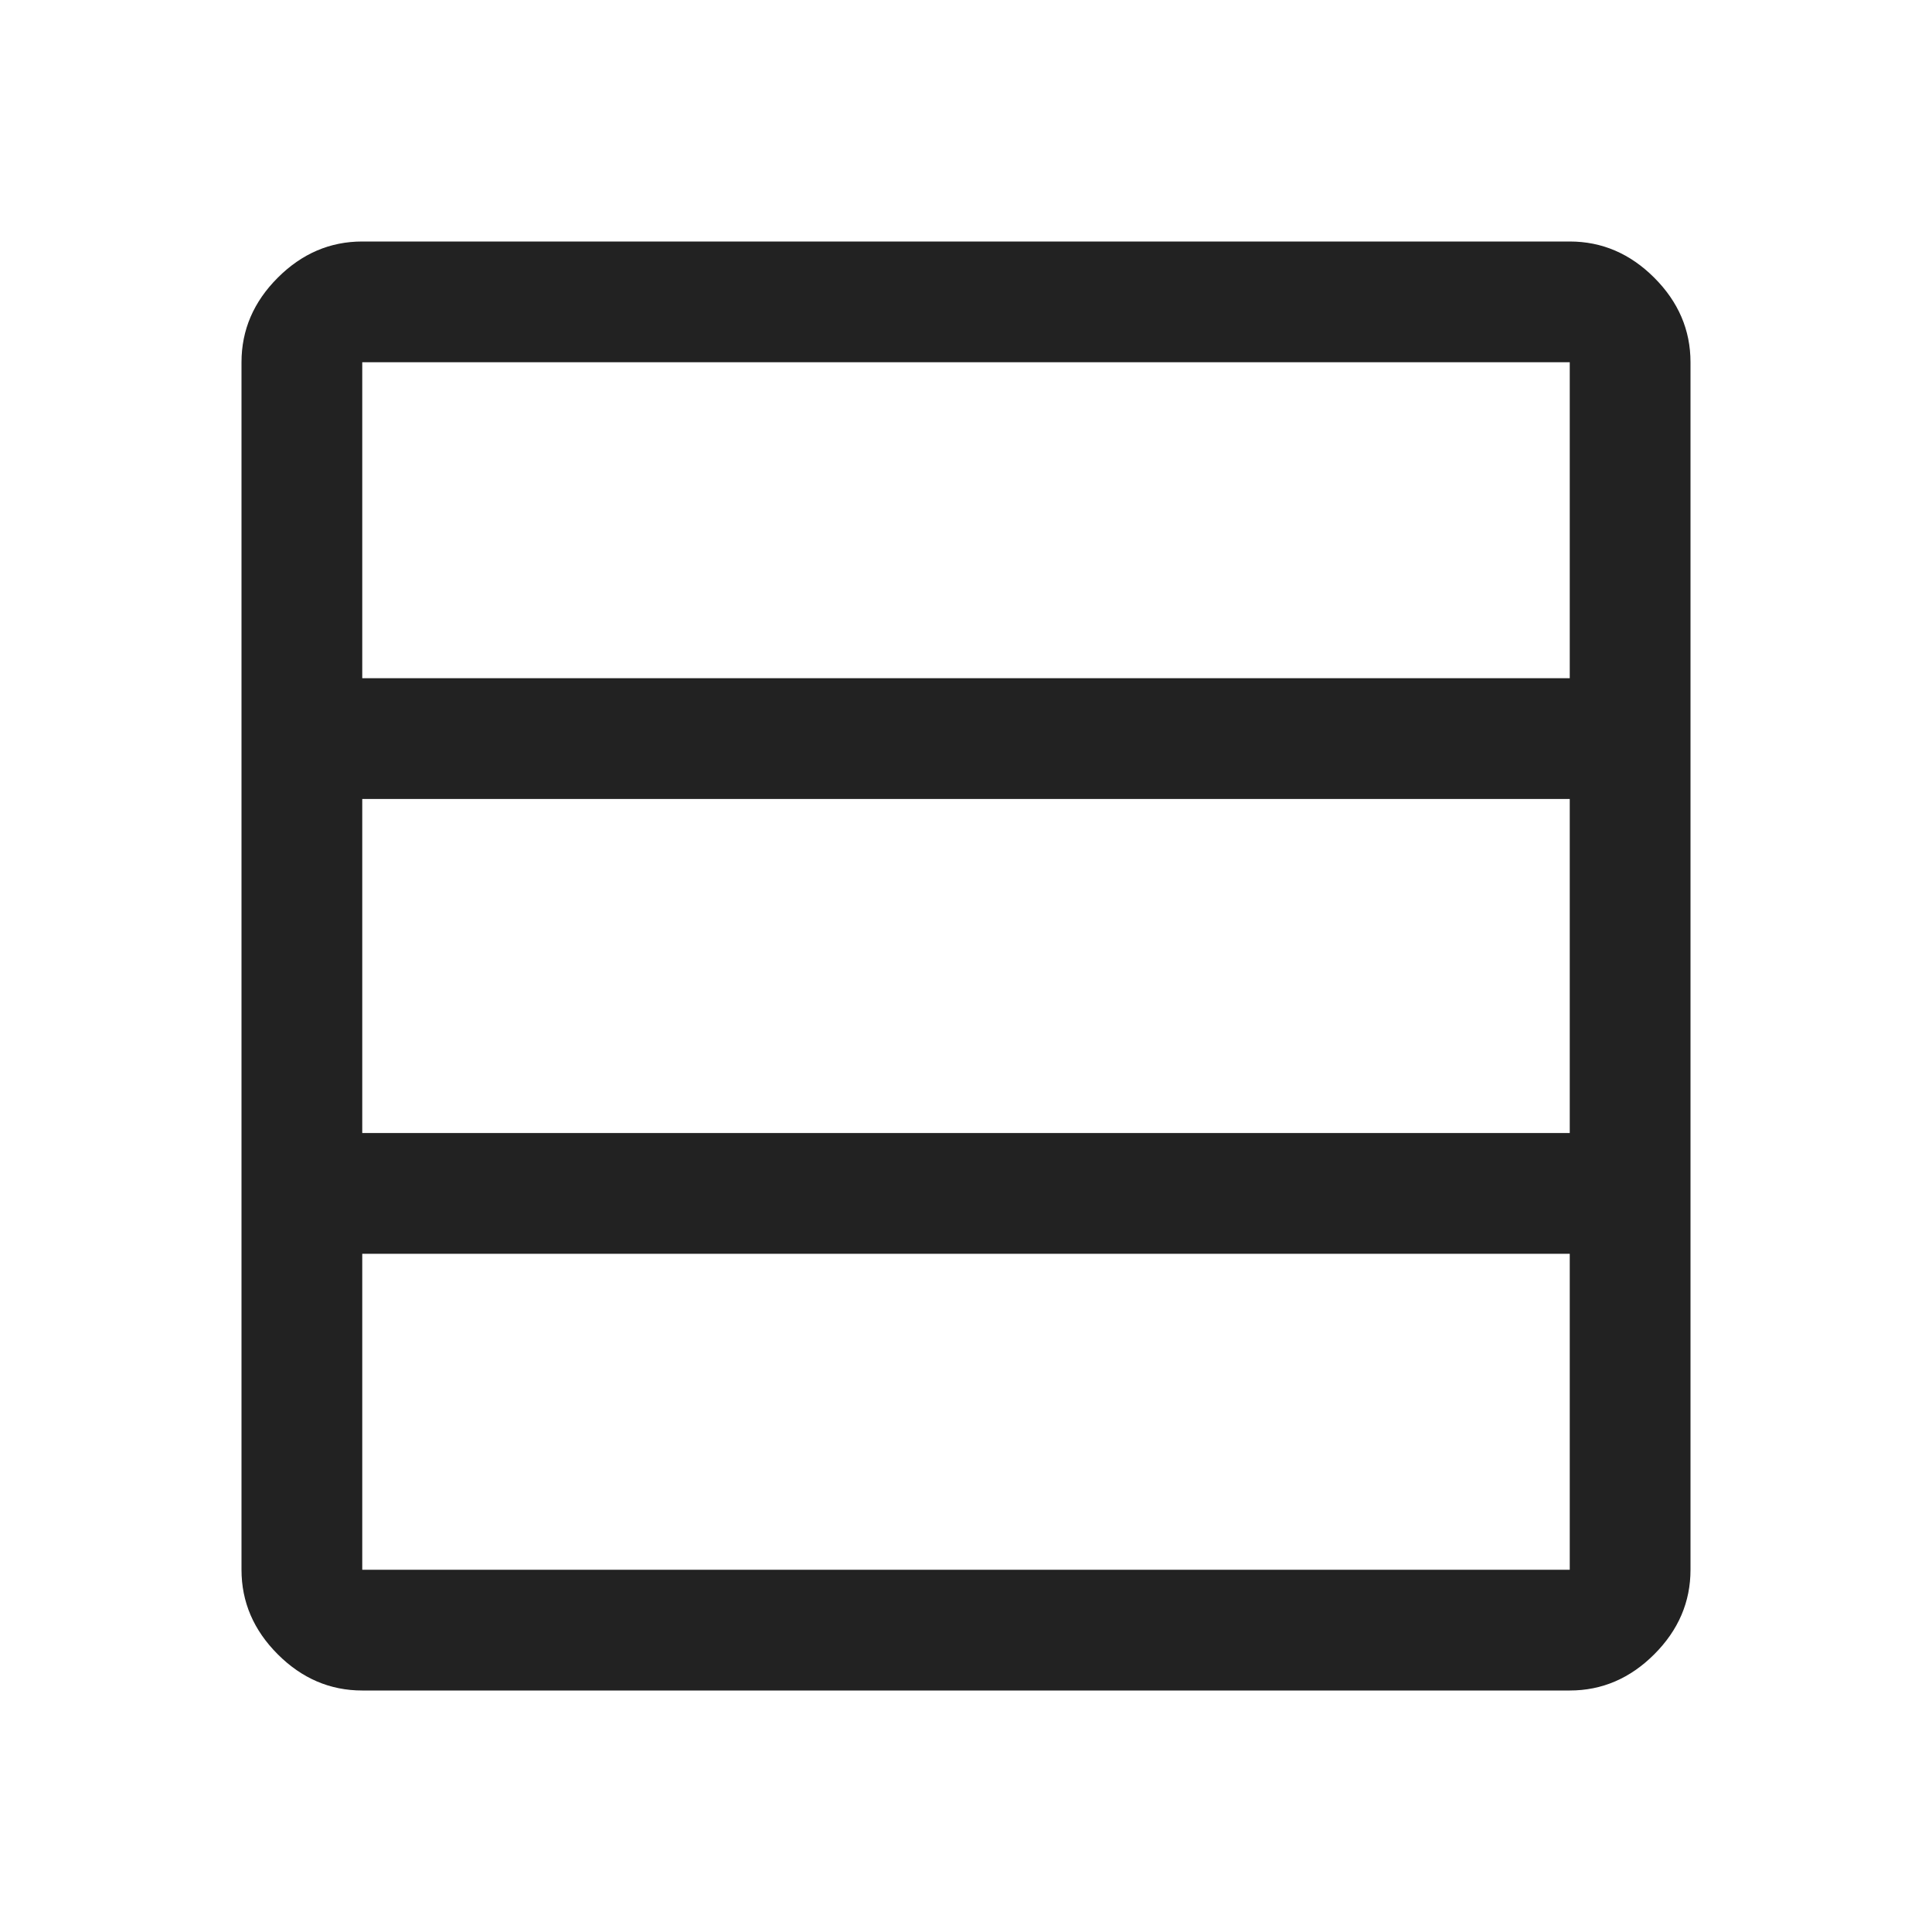
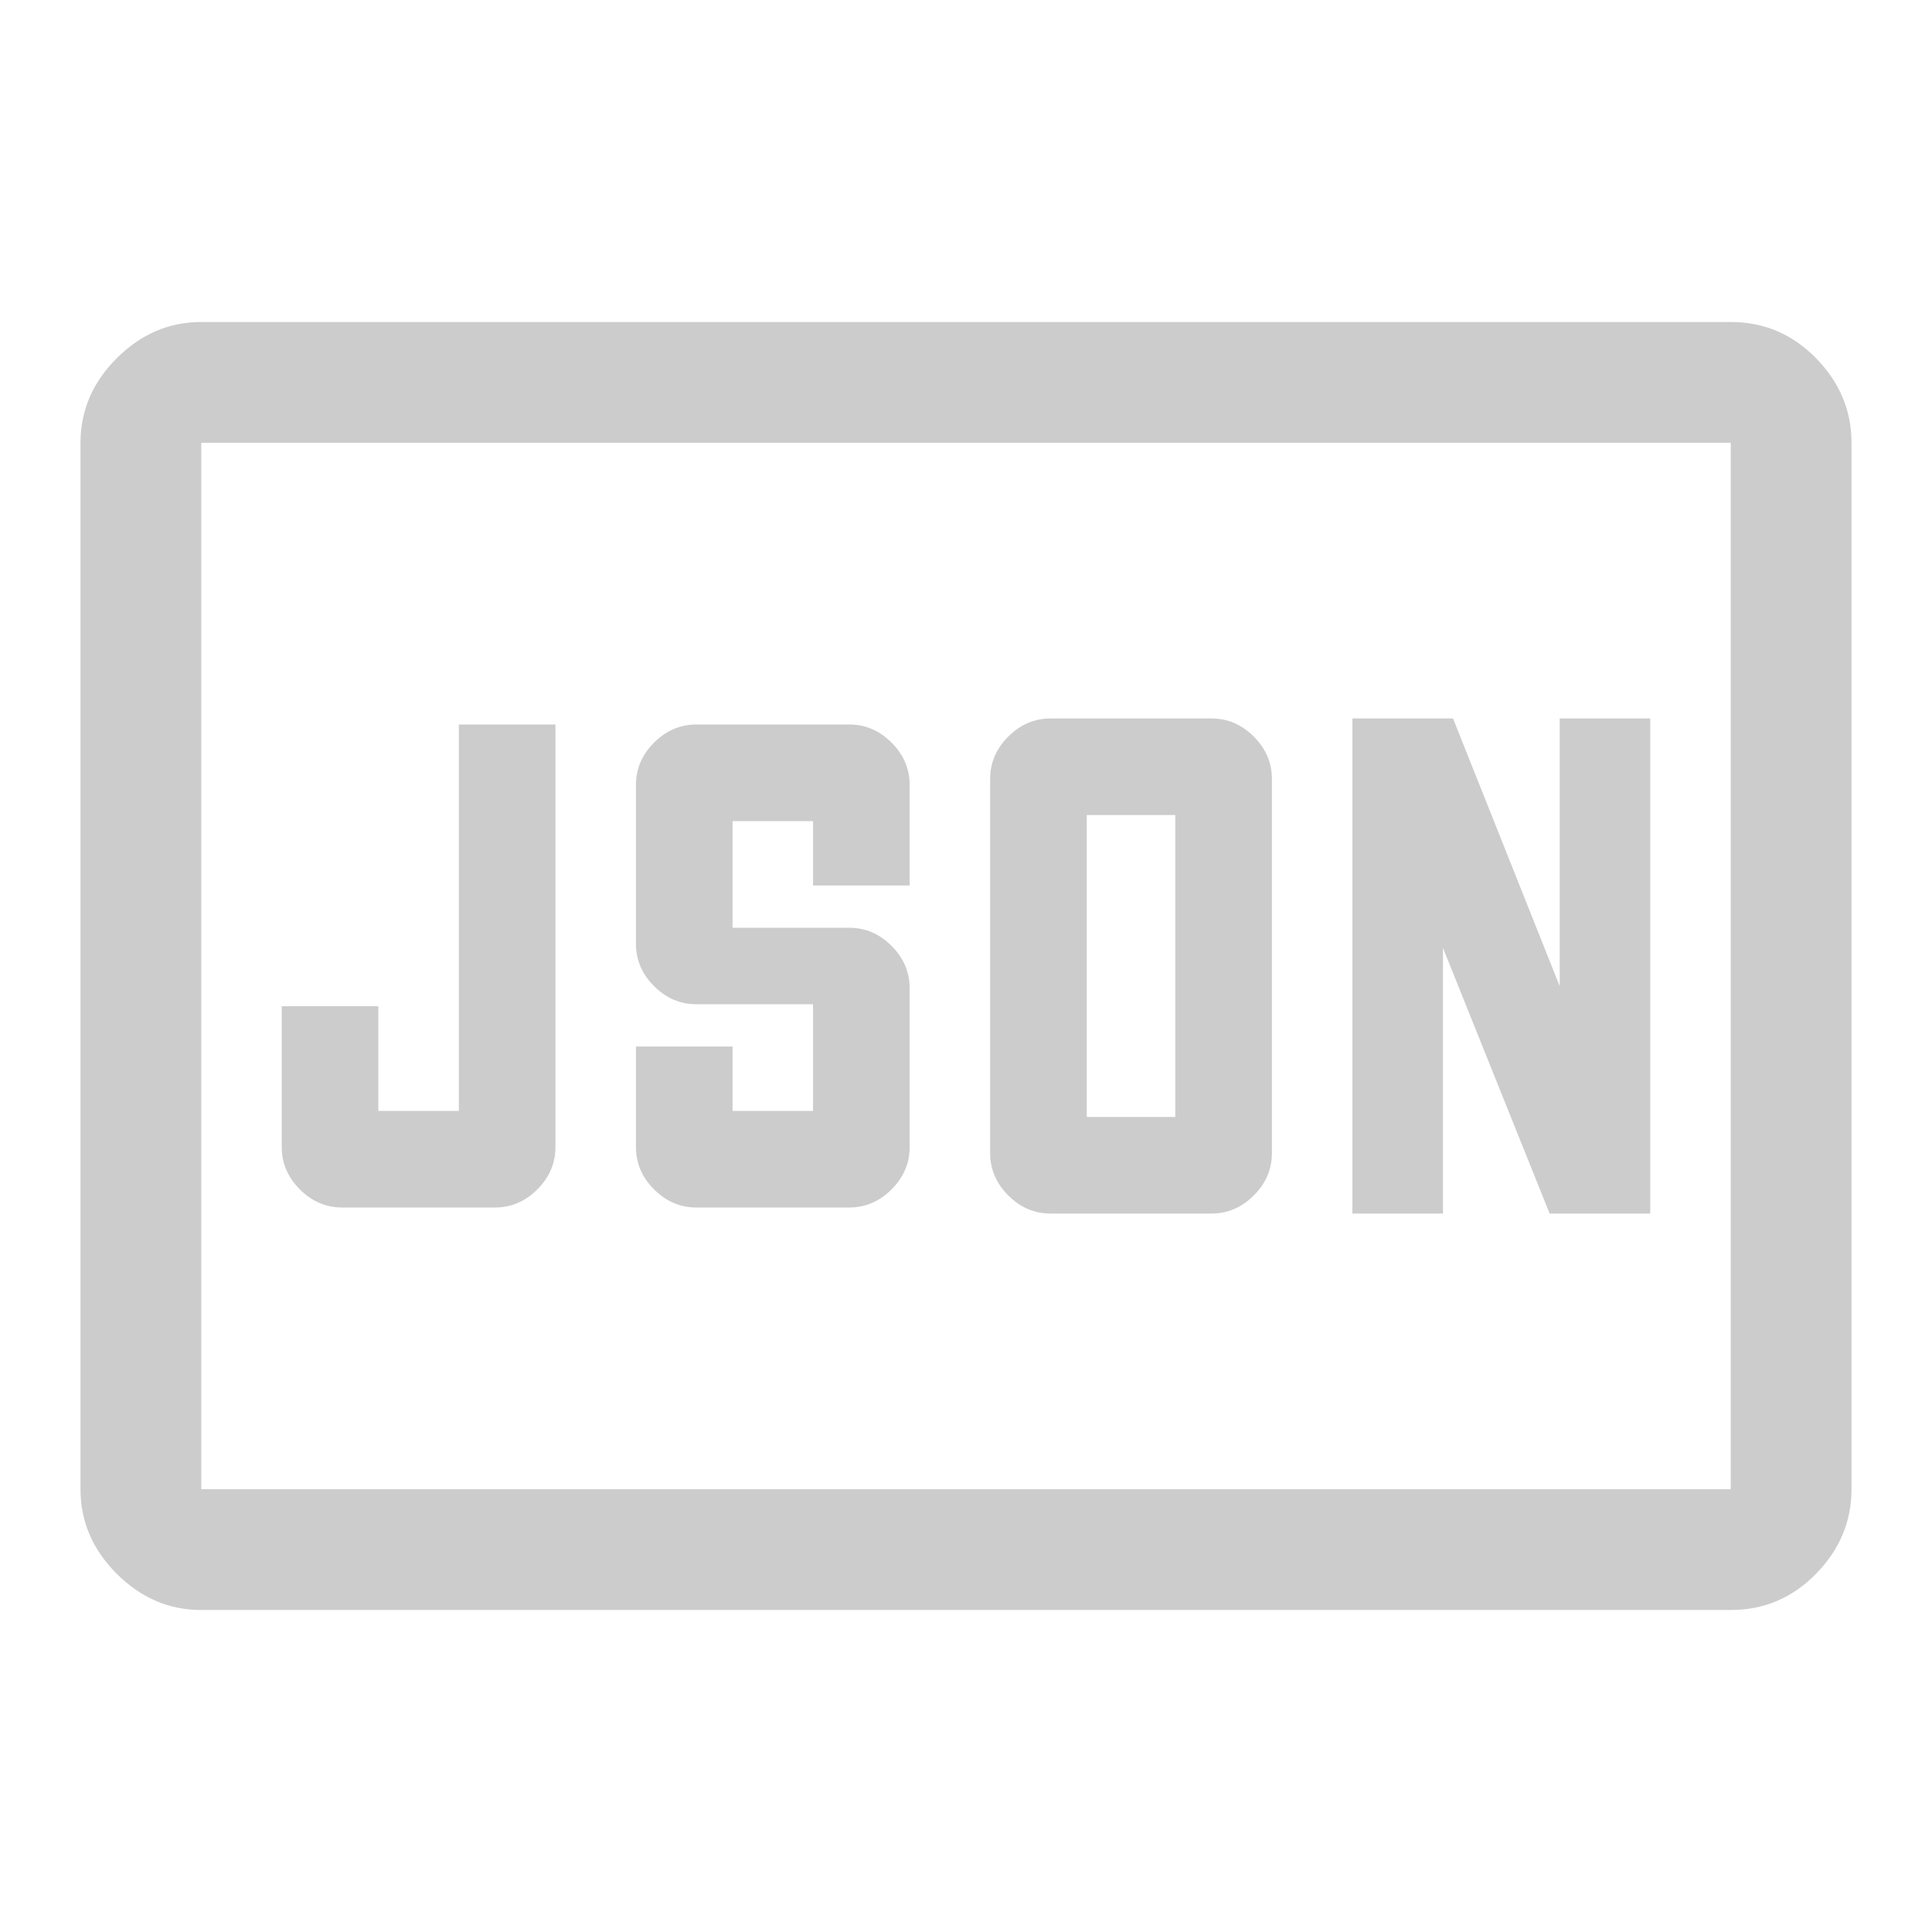
- <svg xmlns="http://www.w3.org/2000/svg" height="48px" viewBox="0 -960 960 960" width="48px" fill="#222">
-   <path d="M780-180v-157H180v157h600Zm0-217v-166H180v166h600Zm0-226v-157H180v157h600ZM180-120q-24 0-42-18t-18-42v-600q0-24 18-42t42-18h600q24 0 42 18t18 42v600q0 24-18 42t-42 18H180Z" />
+ <svg xmlns="http://www.w3.org/2000/svg" height="48px" viewBox="0 -960 960 960" width="48px" fill="#ccc">
+   <path d="M170-360h76q12 0 21-9t9-21v-210h-48v192h-40v-52h-48v70q0 12 9 21t21 9Zm176 0h76q12 0 21-9t9-21v-79q0-12-9-21t-21-9h-58v-53h40v32h48v-50q0-12-9-21t-21-9h-76q-12 0-21 9t-9 21v79q0 12 9 21t21 9h58v53h-40v-32h-48v50q0 12 9 21t21 9Zm194-45v-150h44v150h-44Zm-18 48h80q12 0 21-9t9-21v-186q0-12-9-21t-21-9h-80q-12 0-21 9t-9 21v186q0 12 9 21t21 9Zm150 0h45v-132l53 132h50v-246h-45v133l-53-133h-50v246ZM100-160q-24 0-42-18t-18-42v-520q0-24 18-42t42-18h760q24.75 0 42.38 18Q920-764 920-740v520q0 24-17.62 42-17.63 18-42.38 18H100Zm0-60h760v-520H100v520Zm0 0v-520 520Z" />
</svg>
